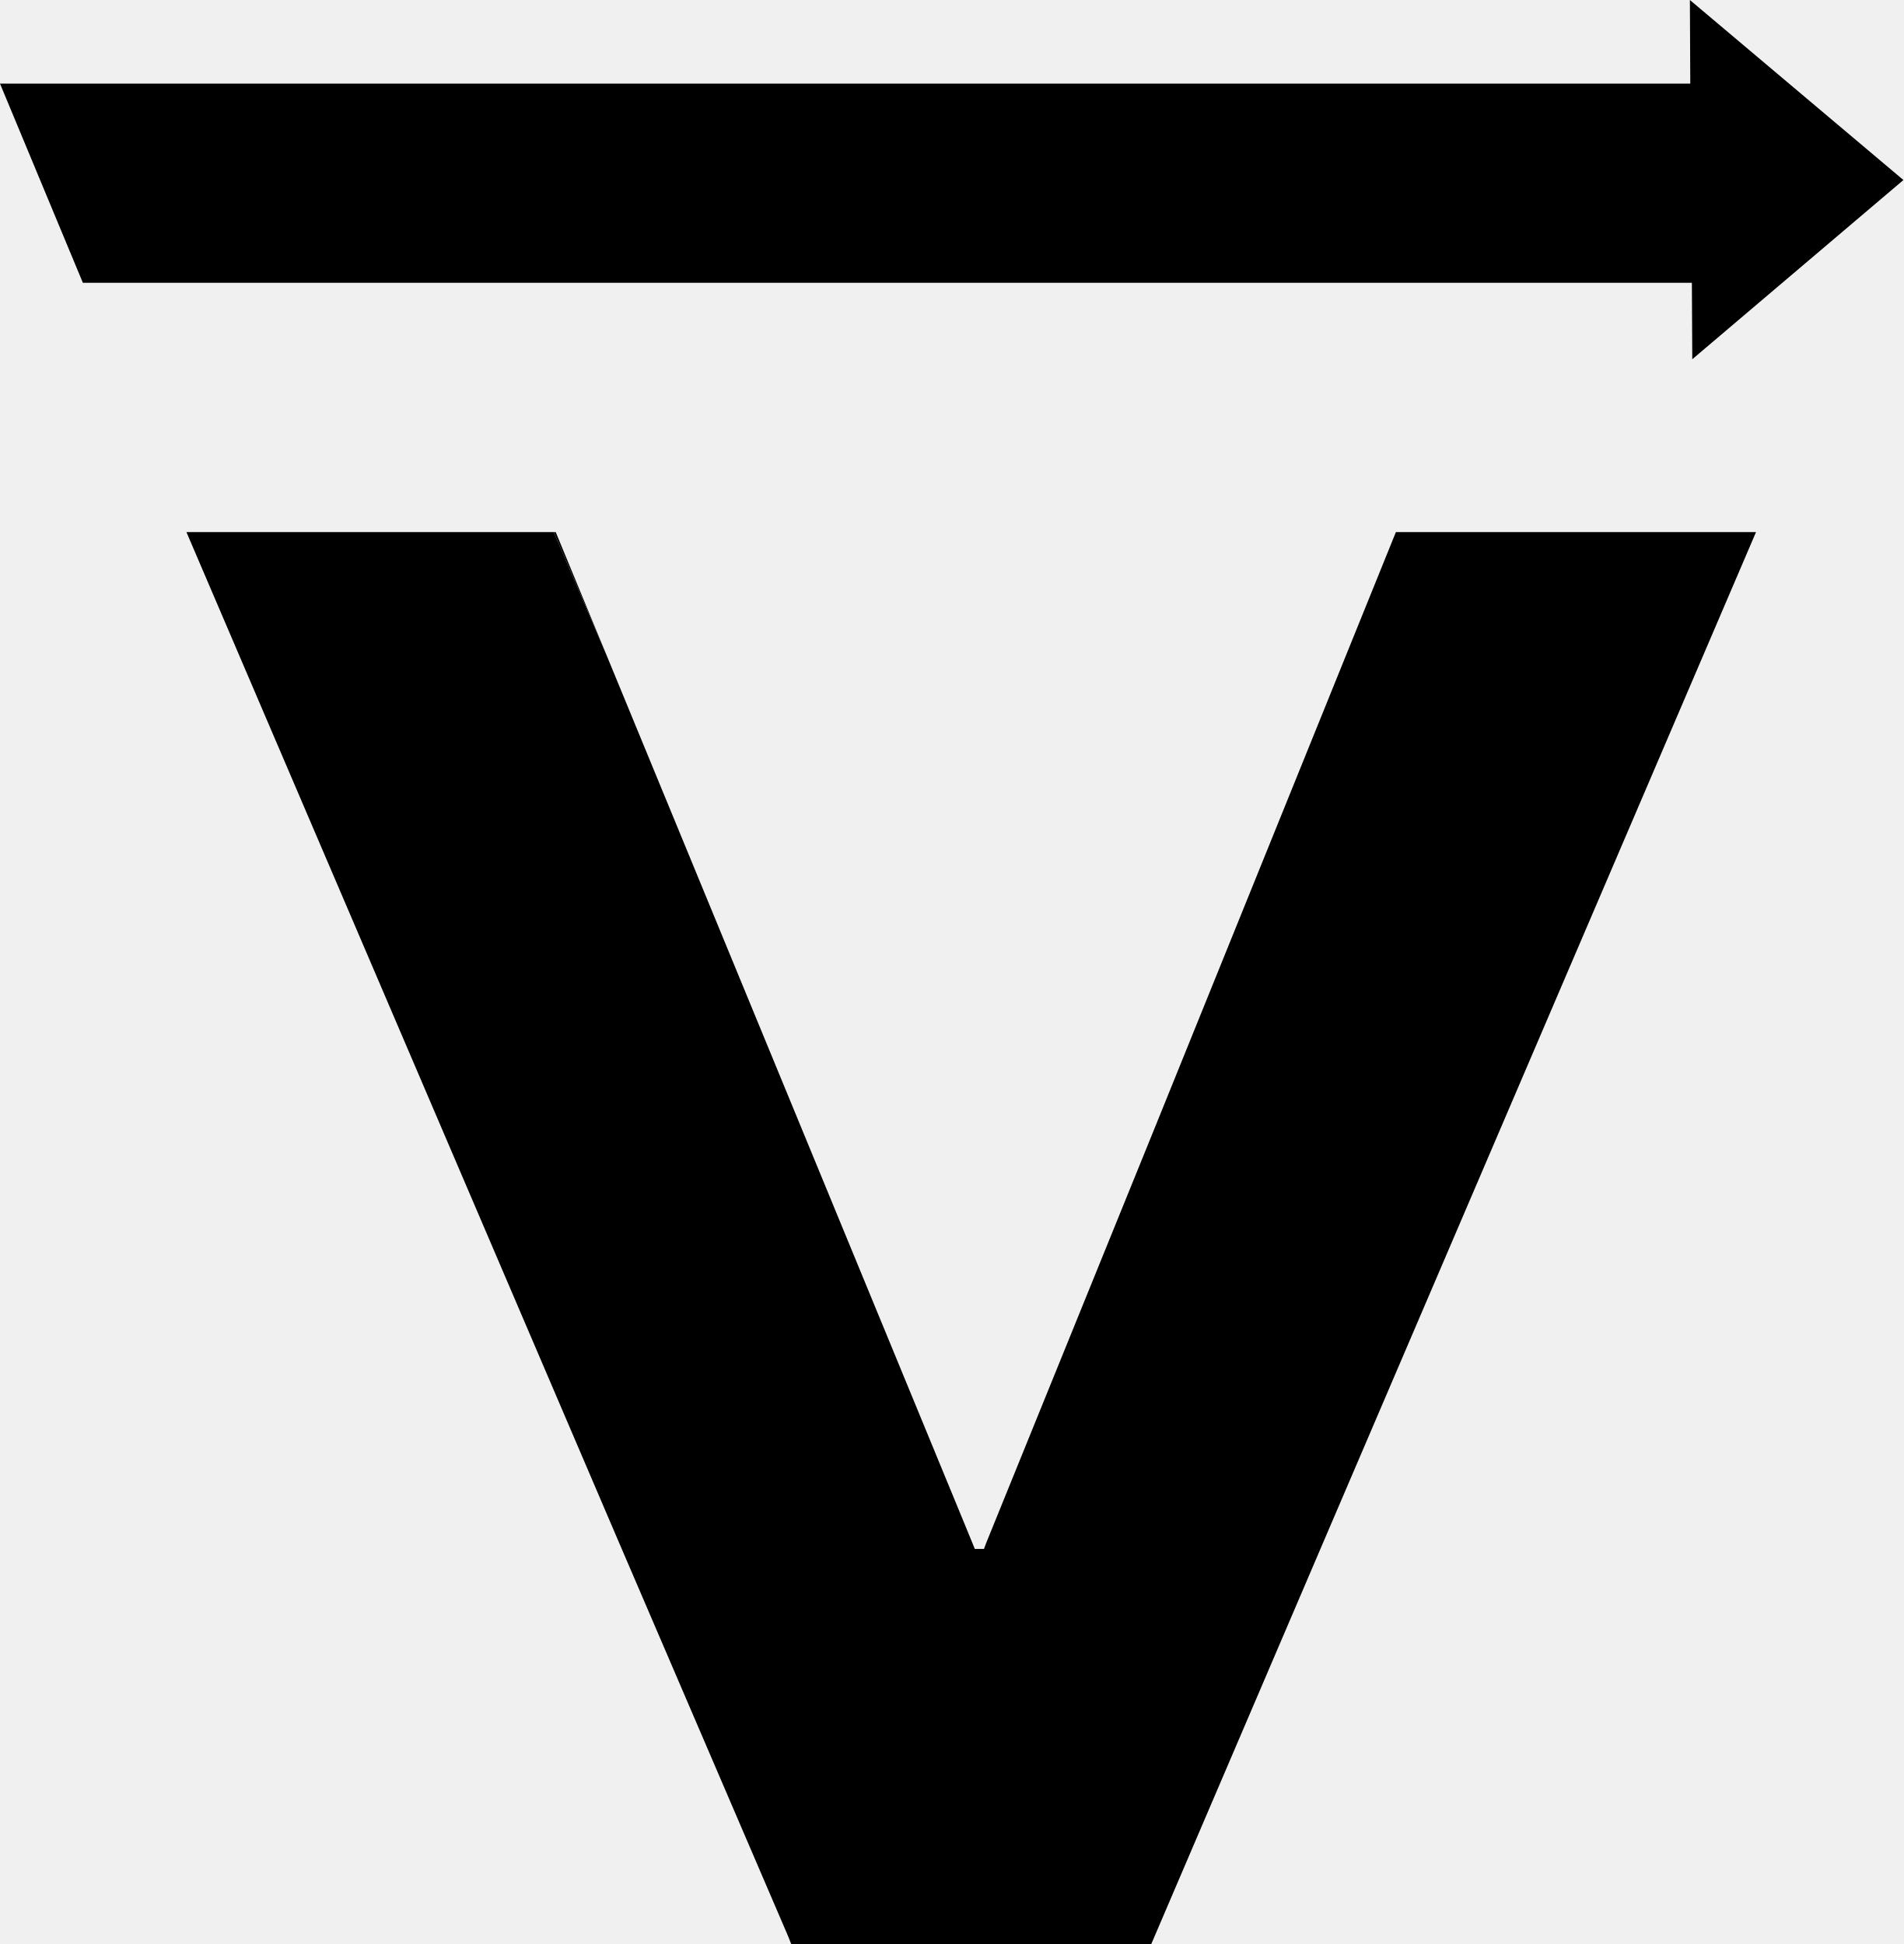
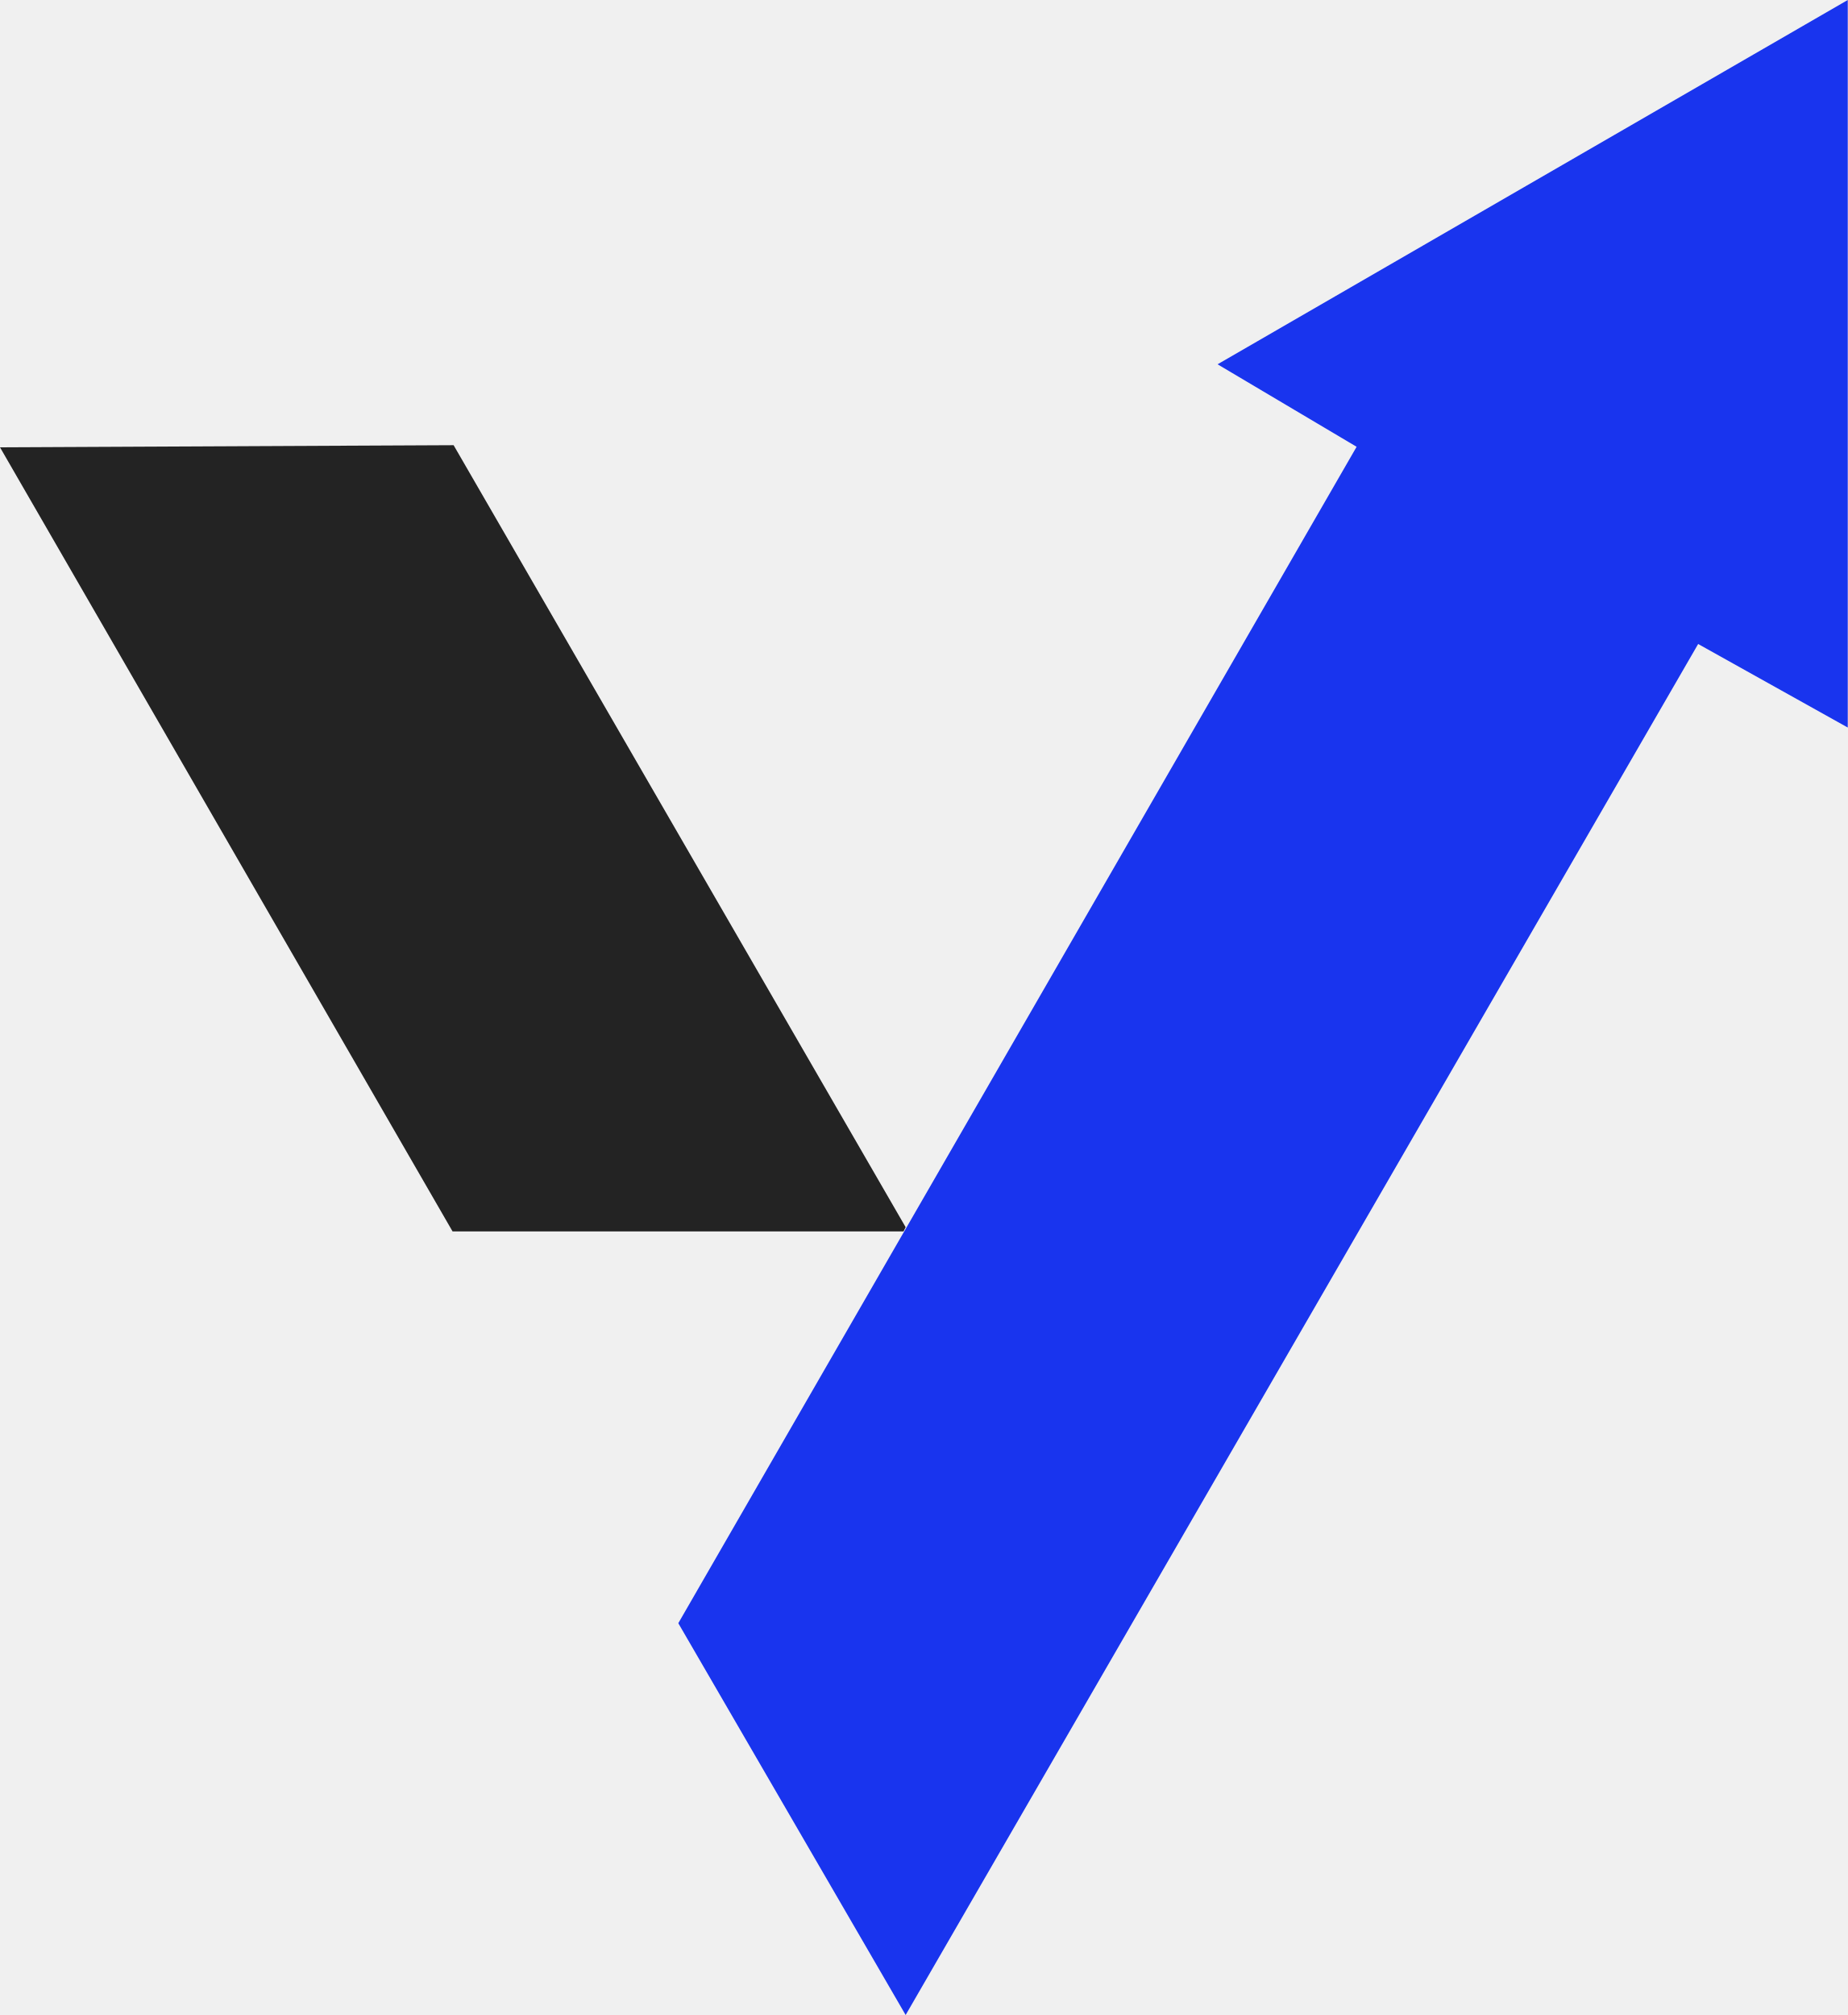
- <svg xmlns="http://www.w3.org/2000/svg" id="Layer_2" data-name="Layer 2" viewBox="0 0 47.78 48.81">
+ <svg xmlns="http://www.w3.org/2000/svg" id="Layer_2" data-name="Layer 2" viewBox="0 0 34.95 38.11">
  <defs>
    <style>
      .cls-1 {
-         fill: #fff;
+         fill: #232323;
+       }
+ 
+       .cls-2 {
+         fill: #1934ee;
      }
    </style>
  </defs>
  <g id="Layer_1-2" data-name="Layer 1">
    <g id="Icon-1">
-       <polygon points="47.78 4.52 42.48 9.02 42.47 7.1 2.08 7.1 0 2.1 42.43 2.1 42.42 0 47.78 4.52" />
-       <path class="cls-1" d="M13.95,13.36h-.05l1.33,3.1-1.28-3.1Z" />
-       <g>
-         <path d="M13.95,13.36h-.05l1.33,3.1-1.28-3.1Z" />
-         <polygon points="44.08 13.36 33.21 38.74 28.99 48.6 28.9 48.81 19.86 48.81 19.79 48.63 15.56 38.78 4.68 13.36 13.9 13.36 15.23 16.46 19.96 27.94 24.22 38.28 24.47 38.89 24.7 38.89 24.76 38.73 28.99 28.31 35.04 13.36 44.08 13.36" />
-       </g>
+       <polygon class="cls-1" points="17.09 23.29 8.56 23.29 0 8.46 8.58 8.42 17.13 23.21 17.09 23.29" />
+       <polygon class="cls-2" points="25.66 8.45 23.03 6.89 34.95 0 34.95 13.76 32.12 12.18 17.13 38.11 12.83 30.7 25.66 8.45" />
    </g>
  </g>
</svg>
